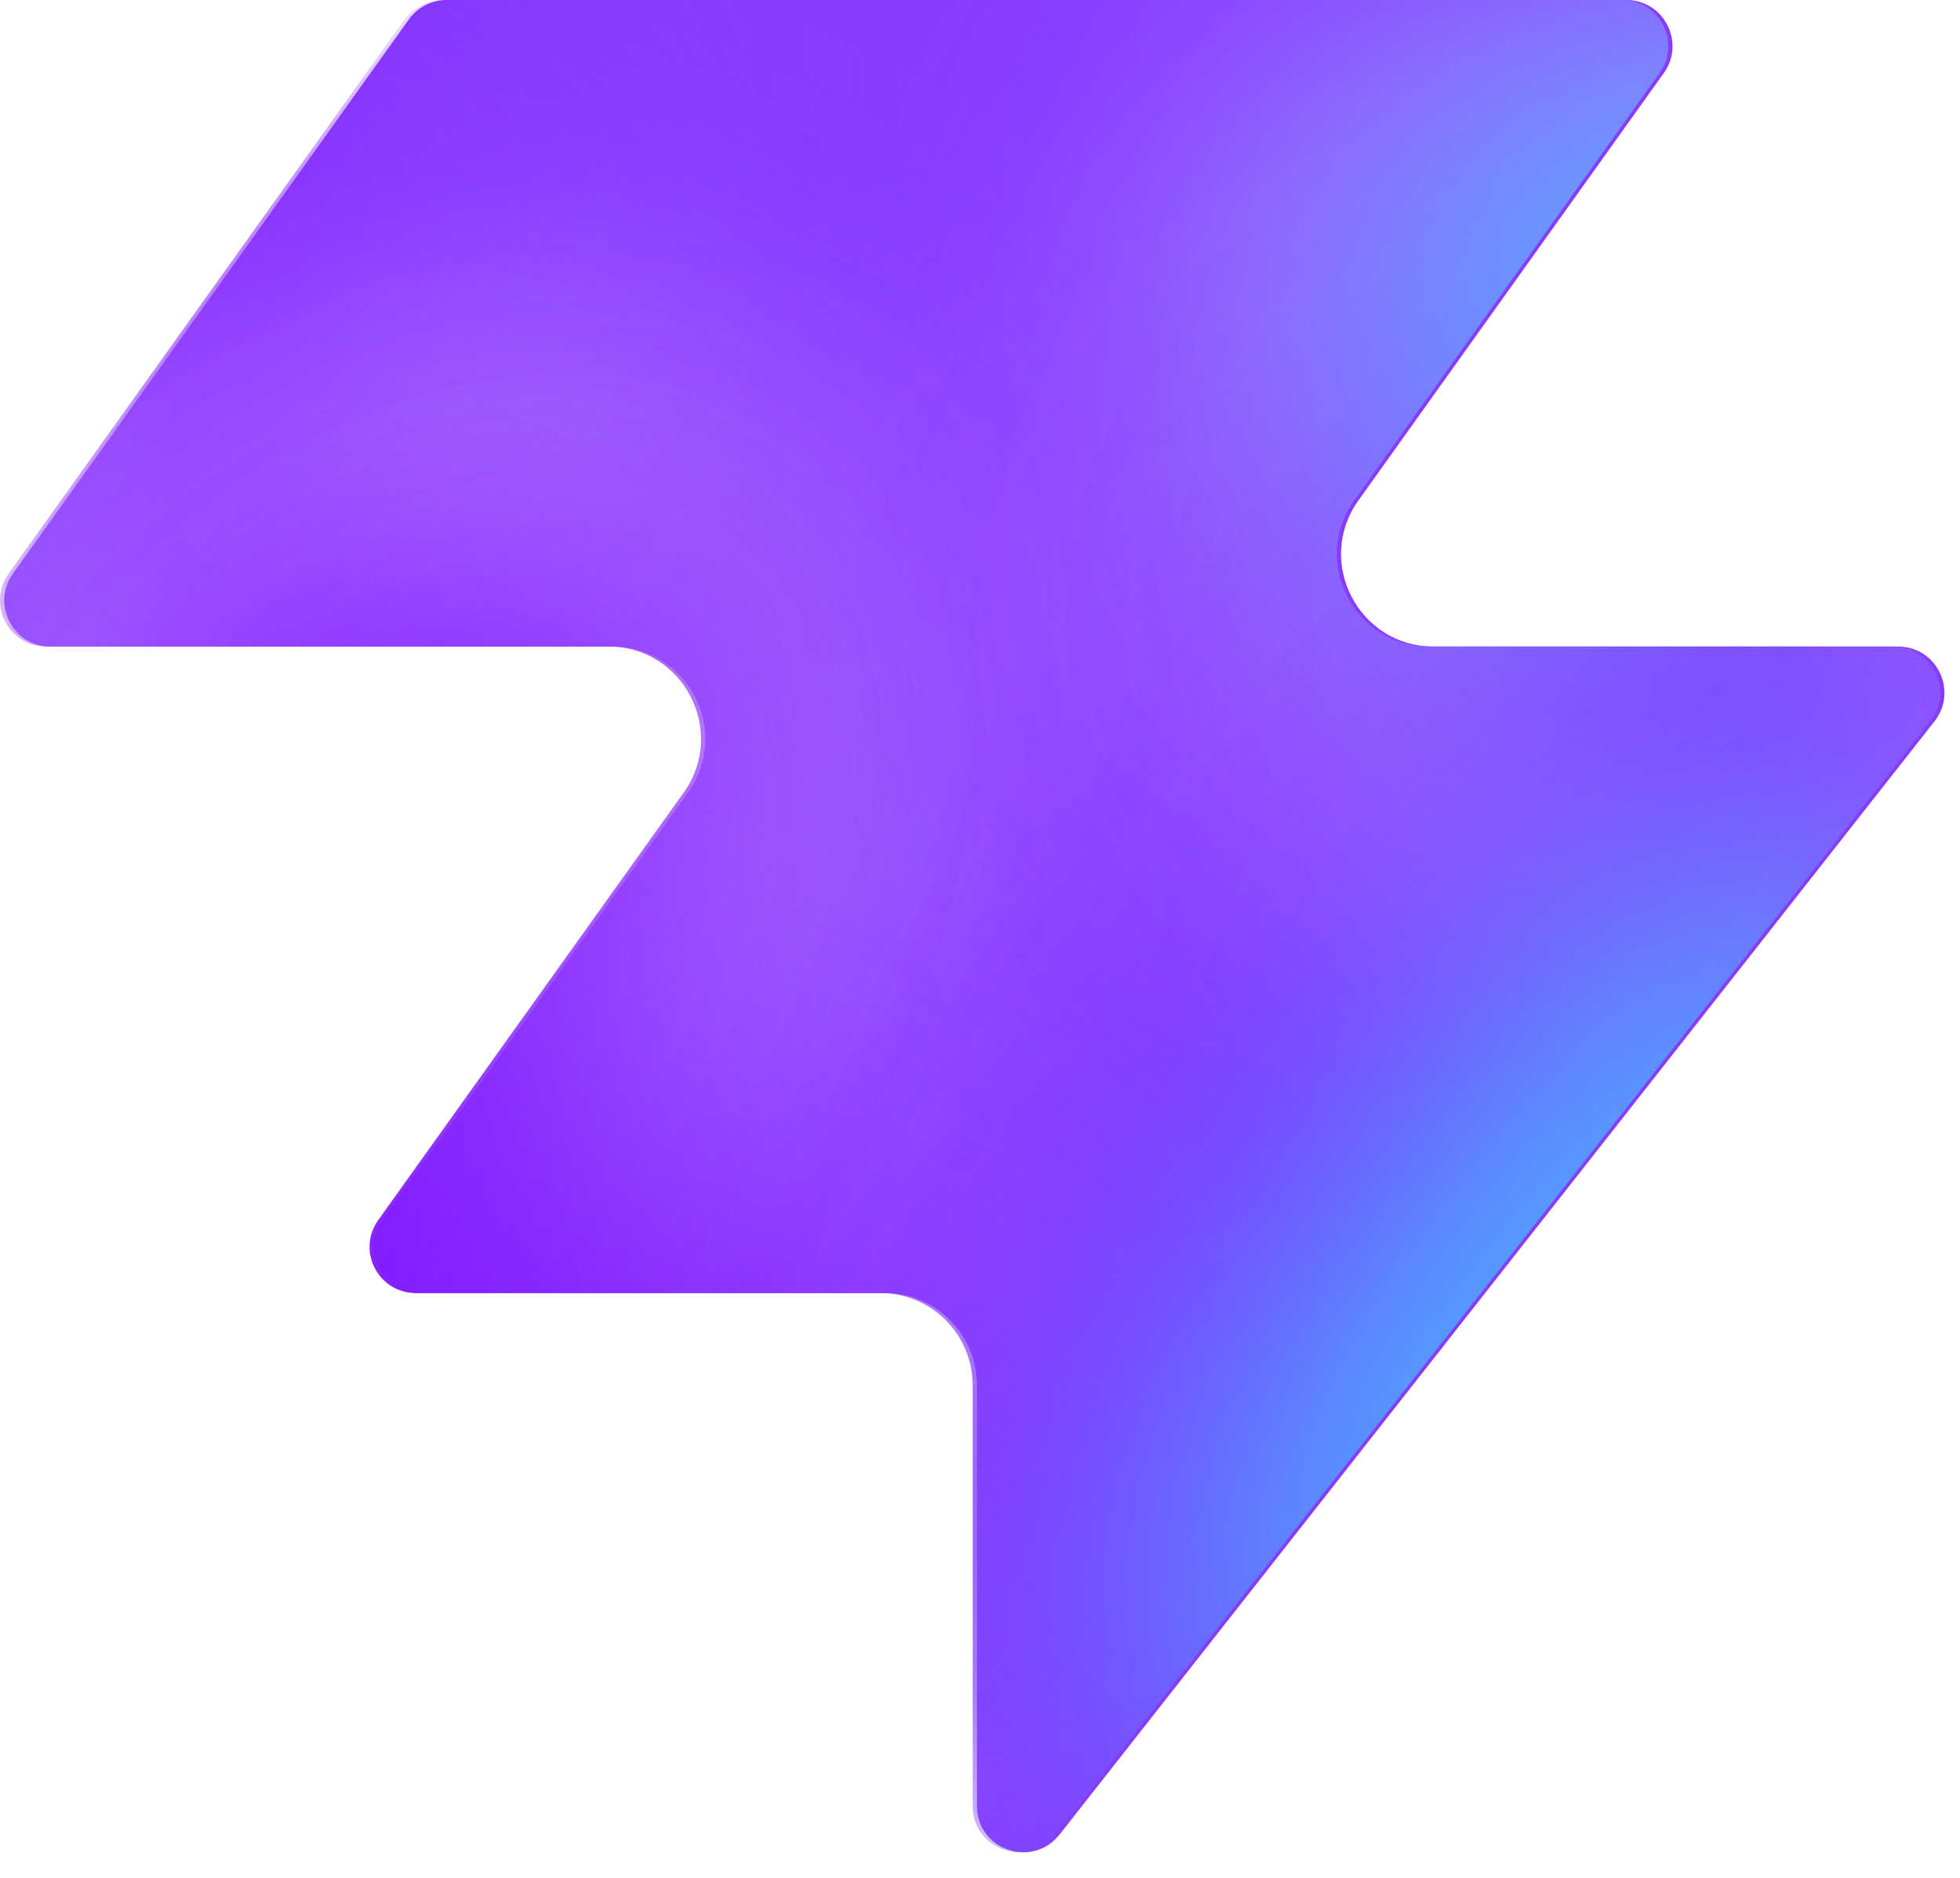
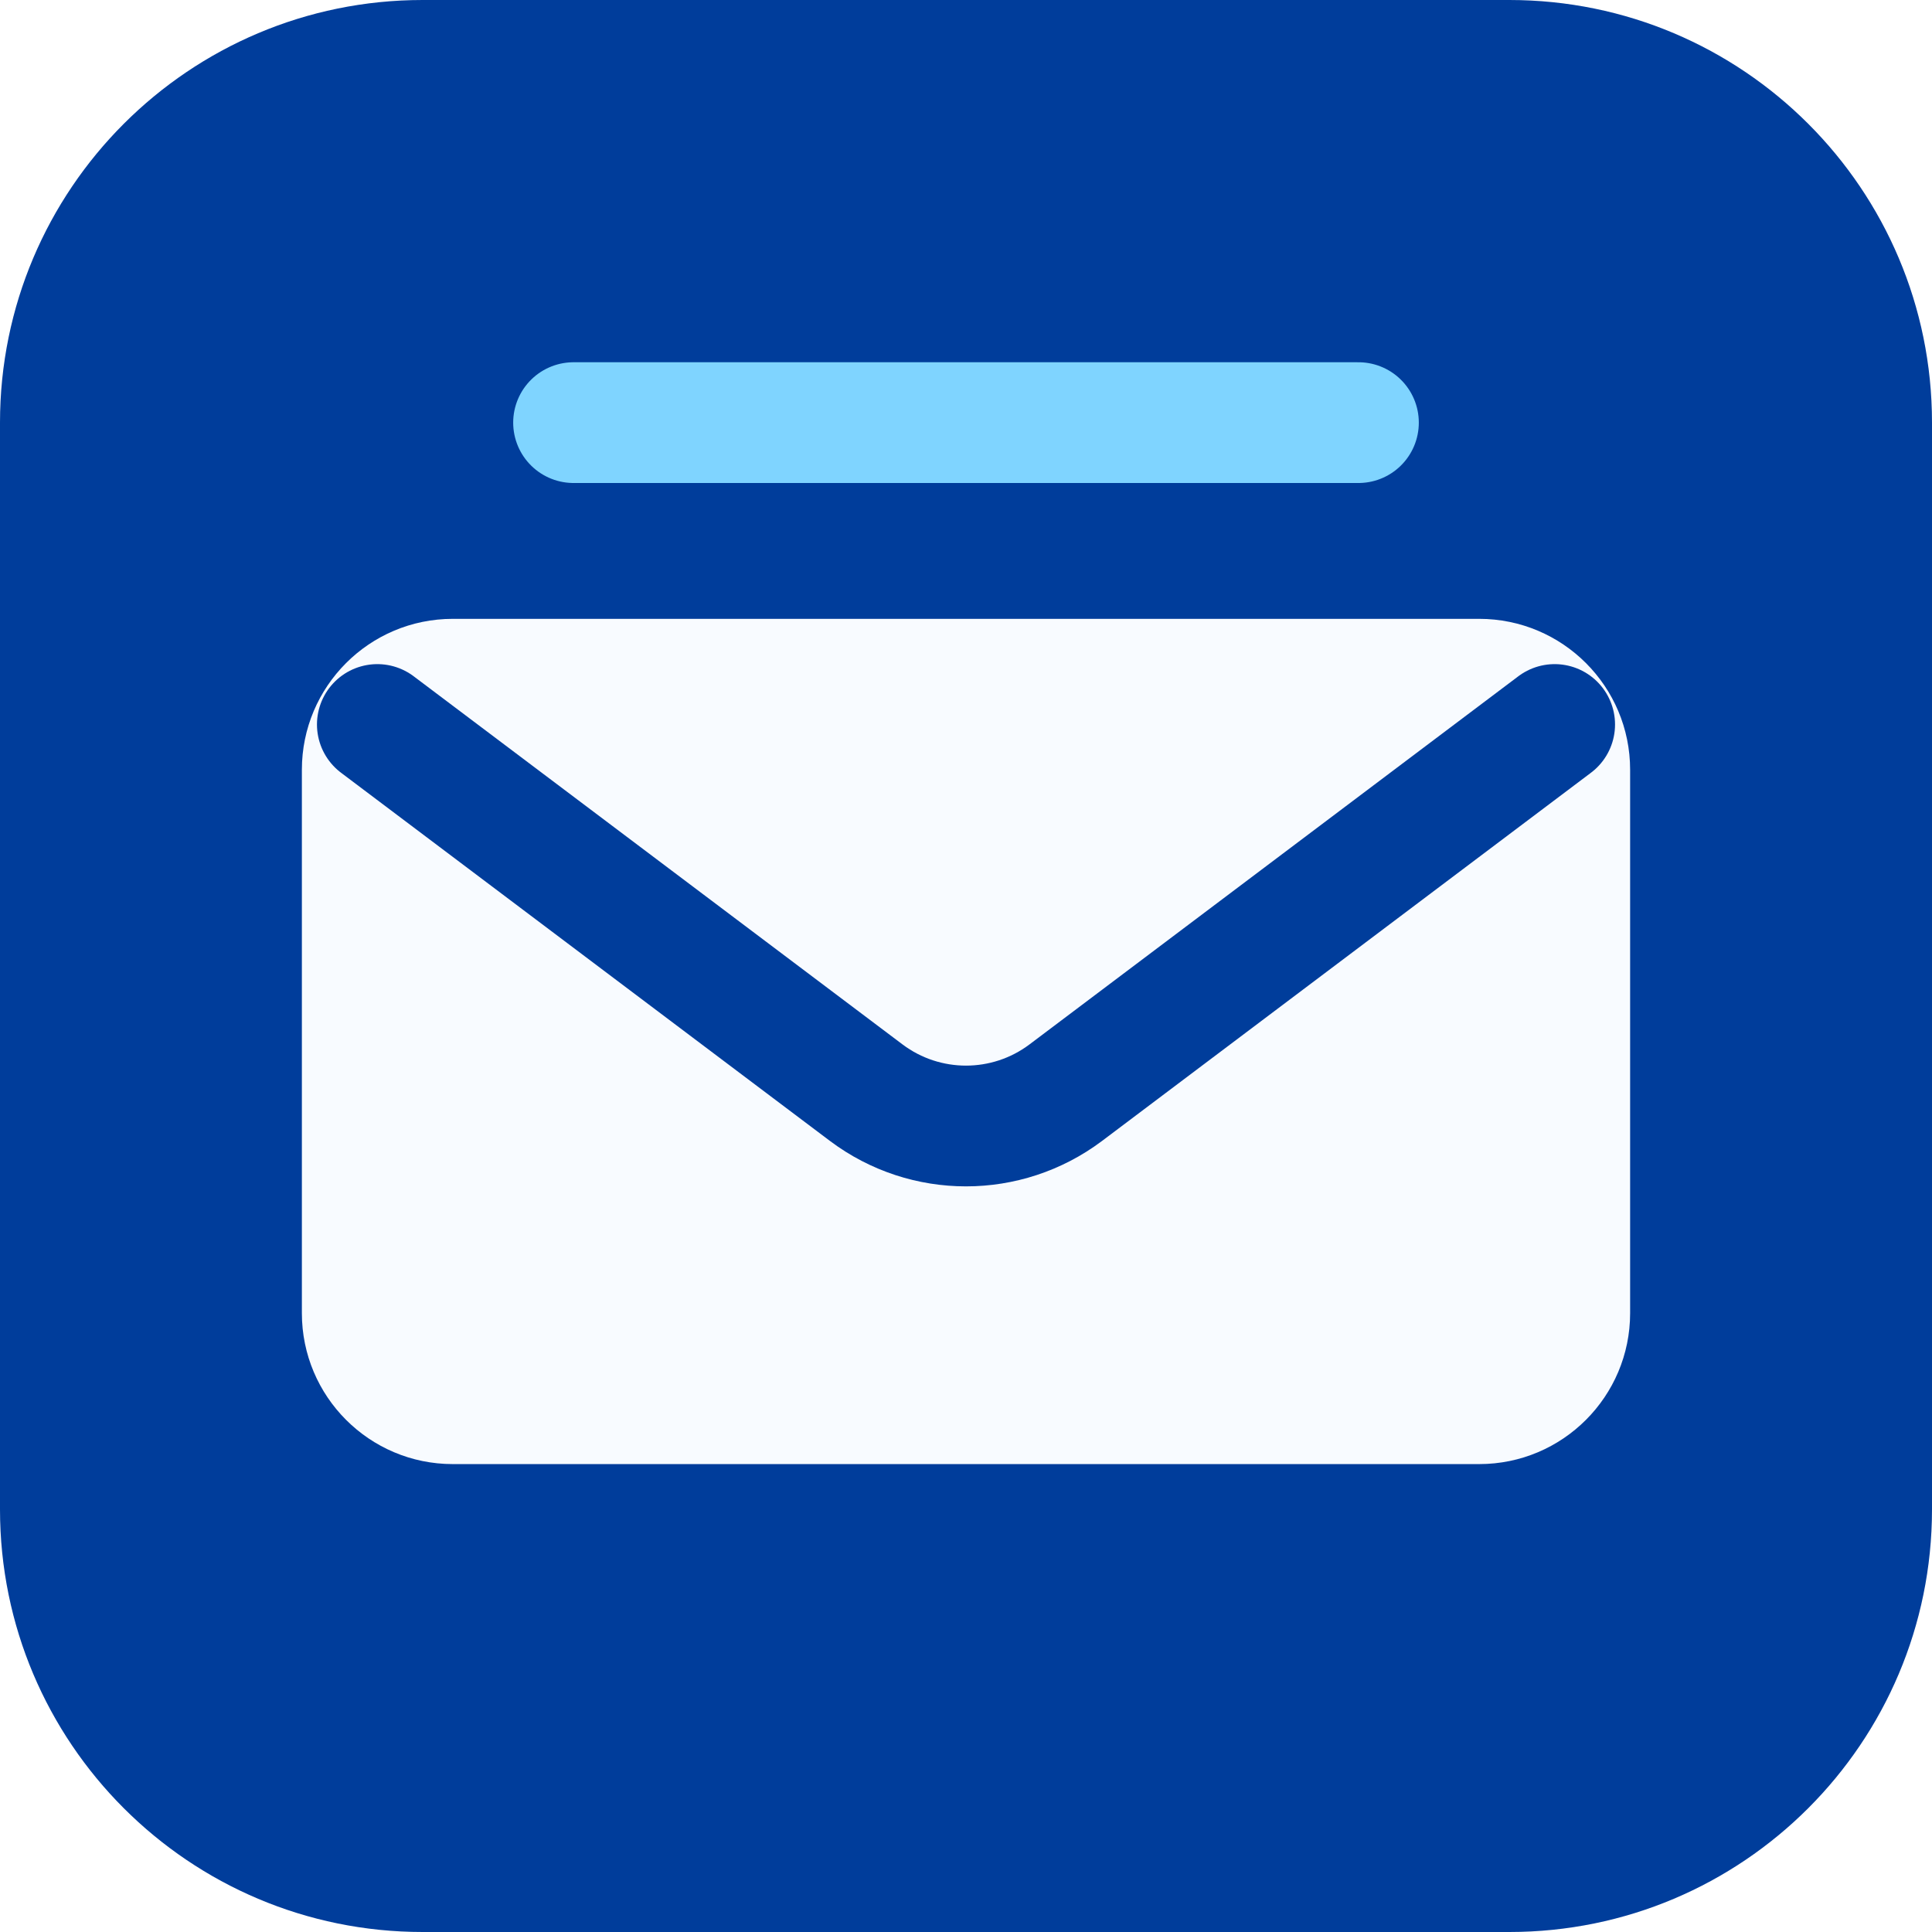
- <svg xmlns="http://www.w3.org/2000/svg" width="48" height="46" fill="none" viewBox="0 0 48 46">
-   <path fill="#863bff" d="M25.946 44.938c-.664.845-2.021.375-2.021-.698V33.937a2.26 2.26 0 0 0-2.262-2.262H10.287c-.92 0-1.456-1.04-.92-1.788l7.48-10.471c1.07-1.497 0-3.578-1.842-3.578H1.237c-.92 0-1.456-1.04-.92-1.788L10.013.474c.214-.297.556-.474.92-.474h28.894c.92 0 1.456 1.04.92 1.788l-7.48 10.471c-1.07 1.498 0 3.579 1.842 3.579h11.377c.943 0 1.473 1.088.89 1.83L25.947 44.94z" style="fill:#863bff;fill:color(display-p3 .525 .23 1);fill-opacity:1" />
-   <mask id="a" width="48" height="46" x="0" y="0" maskUnits="userSpaceOnUse" style="mask-type:alpha">
-     <path fill="#000" d="M25.842 44.938c-.664.844-2.021.375-2.021-.698V33.937a2.26 2.26 0 0 0-2.262-2.262H10.183c-.92 0-1.456-1.04-.92-1.788l7.48-10.471c1.07-1.498 0-3.579-1.842-3.579H1.133c-.92 0-1.456-1.04-.92-1.787L9.91.473c.214-.297.556-.474.92-.474h28.894c.92 0 1.456 1.04.92 1.788l-7.48 10.471c-1.07 1.498 0 3.578 1.842 3.578h11.377c.943 0 1.473 1.088.89 1.832L25.843 44.94z" style="fill:#000;fill-opacity:1" />
-   </mask>
-   <g mask="url(#a)">
-     <g filter="url(#b)">
-       <ellipse cx="5.508" cy="14.704" fill="#ede6ff" rx="5.508" ry="14.704" style="fill:#ede6ff;fill:color(display-p3 .927 .903 1);fill-opacity:1" transform="matrix(.00324 1 1 -.00324 -4.47 31.516)" />
-     </g>
-     <g filter="url(#c)">
-       <ellipse cx="10.399" cy="29.851" fill="#ede6ff" rx="10.399" ry="29.851" style="fill:#ede6ff;fill:color(display-p3 .927 .903 1);fill-opacity:1" transform="matrix(.00324 1 1 -.00324 -39.328 7.883)" />
-     </g>
-     <g filter="url(#d)">
-       <ellipse cx="5.508" cy="30.487" fill="#7e14ff" rx="5.508" ry="30.487" style="fill:#7e14ff;fill:color(display-p3 .492 .077 1);fill-opacity:1" transform="rotate(89.814 -25.913 -14.639)scale(1 -1)" />
-     </g>
-     <g filter="url(#e)">
-       <ellipse cx="5.508" cy="30.599" fill="#7e14ff" rx="5.508" ry="30.599" style="fill:#7e14ff;fill:color(display-p3 .492 .077 1);fill-opacity:1" transform="rotate(89.814 -32.644 -3.334)scale(1 -1)" />
-     </g>
-     <g filter="url(#f)">
-       <ellipse cx="5.508" cy="30.599" fill="#7e14ff" rx="5.508" ry="30.599" style="fill:#7e14ff;fill:color(display-p3 .492 .077 1);fill-opacity:1" transform="matrix(.00324 1 1 -.00324 -34.34 30.47)" />
-     </g>
-     <g filter="url(#g)">
-       <ellipse cx="14.072" cy="22.078" fill="#ede6ff" rx="14.072" ry="22.078" style="fill:#ede6ff;fill:color(display-p3 .927 .903 1);fill-opacity:1" transform="rotate(93.35 24.506 48.493)scale(-1 1)" />
-     </g>
-     <g filter="url(#h)">
-       <ellipse cx="3.47" cy="21.501" fill="#7e14ff" rx="3.47" ry="21.501" style="fill:#7e14ff;fill:color(display-p3 .492 .077 1);fill-opacity:1" transform="rotate(89.009 28.708 47.59)scale(-1 1)" />
-     </g>
-     <g filter="url(#i)">
-       <ellipse cx="3.47" cy="21.501" fill="#7e14ff" rx="3.47" ry="21.501" style="fill:#7e14ff;fill:color(display-p3 .492 .077 1);fill-opacity:1" transform="rotate(89.009 28.708 47.59)scale(-1 1)" />
-     </g>
-     <g filter="url(#j)">
-       <ellipse cx=".387" cy="8.972" fill="#7e14ff" rx="4.407" ry="29.108" style="fill:#7e14ff;fill:color(display-p3 .492 .077 1);fill-opacity:1" transform="rotate(39.51 .387 8.972)" />
-     </g>
-     <g filter="url(#k)">
-       <ellipse cx="47.523" cy="-6.092" fill="#7e14ff" rx="4.407" ry="29.108" style="fill:#7e14ff;fill:color(display-p3 .492 .077 1);fill-opacity:1" transform="rotate(37.892 47.523 -6.092)" />
-     </g>
-     <g filter="url(#l)">
-       <ellipse cx="41.412" cy="6.333" fill="#47bfff" rx="5.971" ry="9.665" style="fill:#47bfff;fill:color(display-p3 .28 .748 1);fill-opacity:1" transform="rotate(37.892 41.412 6.333)" />
-     </g>
-     <g filter="url(#m)">
-       <ellipse cx="-1.879" cy="38.332" fill="#7e14ff" rx="4.407" ry="29.108" style="fill:#7e14ff;fill:color(display-p3 .492 .077 1);fill-opacity:1" transform="rotate(37.892 -1.88 38.332)" />
-     </g>
-     <g filter="url(#n)">
-       <ellipse cx="-1.879" cy="38.332" fill="#7e14ff" rx="4.407" ry="29.108" style="fill:#7e14ff;fill:color(display-p3 .492 .077 1);fill-opacity:1" transform="rotate(37.892 -1.88 38.332)" />
-     </g>
-     <g filter="url(#o)">
-       <ellipse cx="35.651" cy="29.907" fill="#7e14ff" rx="4.407" ry="29.108" style="fill:#7e14ff;fill:color(display-p3 .492 .077 1);fill-opacity:1" transform="rotate(37.892 35.651 29.907)" />
-     </g>
-     <g filter="url(#p)">
-       <ellipse cx="38.418" cy="32.4" fill="#47bfff" rx="5.971" ry="15.297" style="fill:#47bfff;fill:color(display-p3 .28 .748 1);fill-opacity:1" transform="rotate(37.892 38.418 32.4)" />
-     </g>
-   </g>
-   <defs>
-     <filter id="b" width="60.045" height="41.654" x="-19.77" y="16.149" color-interpolation-filters="sRGB" filterUnits="userSpaceOnUse">
-       <feFlood flood-opacity="0" result="BackgroundImageFix" />
-       <feBlend in="SourceGraphic" in2="BackgroundImageFix" result="shape" />
-       <feGaussianBlur result="effect1_foregroundBlur_2002_17158" stdDeviation="7.659" />
-     </filter>
-     <filter id="c" width="90.34" height="51.437" x="-54.613" y="-7.533" color-interpolation-filters="sRGB" filterUnits="userSpaceOnUse">
-       <feFlood flood-opacity="0" result="BackgroundImageFix" />
-       <feBlend in="SourceGraphic" in2="BackgroundImageFix" result="shape" />
-       <feGaussianBlur result="effect1_foregroundBlur_2002_17158" stdDeviation="7.659" />
-     </filter>
-     <filter id="d" width="79.355" height="29.4" x="-49.64" y="2.03" color-interpolation-filters="sRGB" filterUnits="userSpaceOnUse">
-       <feFlood flood-opacity="0" result="BackgroundImageFix" />
-       <feBlend in="SourceGraphic" in2="BackgroundImageFix" result="shape" />
-       <feGaussianBlur result="effect1_foregroundBlur_2002_17158" stdDeviation="4.596" />
-     </filter>
-     <filter id="e" width="79.579" height="29.4" x="-45.045" y="20.029" color-interpolation-filters="sRGB" filterUnits="userSpaceOnUse">
-       <feFlood flood-opacity="0" result="BackgroundImageFix" />
-       <feBlend in="SourceGraphic" in2="BackgroundImageFix" result="shape" />
-       <feGaussianBlur result="effect1_foregroundBlur_2002_17158" stdDeviation="4.596" />
-     </filter>
-     <filter id="f" width="79.579" height="29.4" x="-43.513" y="21.178" color-interpolation-filters="sRGB" filterUnits="userSpaceOnUse">
-       <feFlood flood-opacity="0" result="BackgroundImageFix" />
-       <feBlend in="SourceGraphic" in2="BackgroundImageFix" result="shape" />
-       <feGaussianBlur result="effect1_foregroundBlur_2002_17158" stdDeviation="4.596" />
-     </filter>
-     <filter id="g" width="74.749" height="58.852" x="15.756" y="-17.901" color-interpolation-filters="sRGB" filterUnits="userSpaceOnUse">
-       <feFlood flood-opacity="0" result="BackgroundImageFix" />
-       <feBlend in="SourceGraphic" in2="BackgroundImageFix" result="shape" />
-       <feGaussianBlur result="effect1_foregroundBlur_2002_17158" stdDeviation="7.659" />
-     </filter>
-     <filter id="h" width="61.377" height="25.362" x="23.548" y="2.284" color-interpolation-filters="sRGB" filterUnits="userSpaceOnUse">
-       <feFlood flood-opacity="0" result="BackgroundImageFix" />
-       <feBlend in="SourceGraphic" in2="BackgroundImageFix" result="shape" />
-       <feGaussianBlur result="effect1_foregroundBlur_2002_17158" stdDeviation="4.596" />
-     </filter>
-     <filter id="i" width="61.377" height="25.362" x="23.548" y="2.284" color-interpolation-filters="sRGB" filterUnits="userSpaceOnUse">
-       <feFlood flood-opacity="0" result="BackgroundImageFix" />
-       <feBlend in="SourceGraphic" in2="BackgroundImageFix" result="shape" />
-       <feGaussianBlur result="effect1_foregroundBlur_2002_17158" stdDeviation="4.596" />
-     </filter>
-     <filter id="j" width="56.045" height="63.649" x="-27.636" y="-22.853" color-interpolation-filters="sRGB" filterUnits="userSpaceOnUse">
-       <feFlood flood-opacity="0" result="BackgroundImageFix" />
-       <feBlend in="SourceGraphic" in2="BackgroundImageFix" result="shape" />
-       <feGaussianBlur result="effect1_foregroundBlur_2002_17158" stdDeviation="4.596" />
-     </filter>
-     <filter id="k" width="54.814" height="64.646" x="20.116" y="-38.415" color-interpolation-filters="sRGB" filterUnits="userSpaceOnUse">
-       <feFlood flood-opacity="0" result="BackgroundImageFix" />
-       <feBlend in="SourceGraphic" in2="BackgroundImageFix" result="shape" />
-       <feGaussianBlur result="effect1_foregroundBlur_2002_17158" stdDeviation="4.596" />
-     </filter>
-     <filter id="l" width="33.541" height="35.313" x="24.641" y="-11.323" color-interpolation-filters="sRGB" filterUnits="userSpaceOnUse">
-       <feFlood flood-opacity="0" result="BackgroundImageFix" />
-       <feBlend in="SourceGraphic" in2="BackgroundImageFix" result="shape" />
-       <feGaussianBlur result="effect1_foregroundBlur_2002_17158" stdDeviation="4.596" />
-     </filter>
-     <filter id="m" width="54.814" height="64.646" x="-29.286" y="6.009" color-interpolation-filters="sRGB" filterUnits="userSpaceOnUse">
-       <feFlood flood-opacity="0" result="BackgroundImageFix" />
-       <feBlend in="SourceGraphic" in2="BackgroundImageFix" result="shape" />
-       <feGaussianBlur result="effect1_foregroundBlur_2002_17158" stdDeviation="4.596" />
-     </filter>
-     <filter id="n" width="54.814" height="64.646" x="-29.286" y="6.009" color-interpolation-filters="sRGB" filterUnits="userSpaceOnUse">
-       <feFlood flood-opacity="0" result="BackgroundImageFix" />
-       <feBlend in="SourceGraphic" in2="BackgroundImageFix" result="shape" />
-       <feGaussianBlur result="effect1_foregroundBlur_2002_17158" stdDeviation="4.596" />
-     </filter>
-     <filter id="o" width="54.814" height="64.646" x="8.244" y="-2.416" color-interpolation-filters="sRGB" filterUnits="userSpaceOnUse">
-       <feFlood flood-opacity="0" result="BackgroundImageFix" />
-       <feBlend in="SourceGraphic" in2="BackgroundImageFix" result="shape" />
-       <feGaussianBlur result="effect1_foregroundBlur_2002_17158" stdDeviation="4.596" />
-     </filter>
-     <filter id="p" width="39.409" height="43.623" x="18.713" y="10.588" color-interpolation-filters="sRGB" filterUnits="userSpaceOnUse">
-       <feFlood flood-opacity="0" result="BackgroundImageFix" />
-       <feBlend in="SourceGraphic" in2="BackgroundImageFix" result="shape" />
-       <feGaussianBlur result="effect1_foregroundBlur_2002_17158" stdDeviation="4.596" />
-     </filter>
-   </defs>
+ <svg xmlns="http://www.w3.org/2000/svg" viewBox="0 0 64 64" role="img" aria-label="OpenMail">
+   <rect width="64" height="64" rx="14" fill="#003d9b" />
+   <path d="M15 20.5h34a5 5 0 0 1 5 5v18a5 5 0 0 1-5 5H15a5 5 0 0 1-5-5v-18a5 5 0 0 1 5-5Z" fill="#f8fbff" />
+   <path d="m12.5 24 16.2 12.2a5.5 5.5 0 0 0 6.6 0L51.5 24" fill="none" stroke="#003d9b" stroke-width="4" stroke-linecap="round" stroke-linejoin="round" />
+   <path d="M19 14h26" stroke="#7fd4ff" stroke-width="4" stroke-linecap="round" />
</svg>
